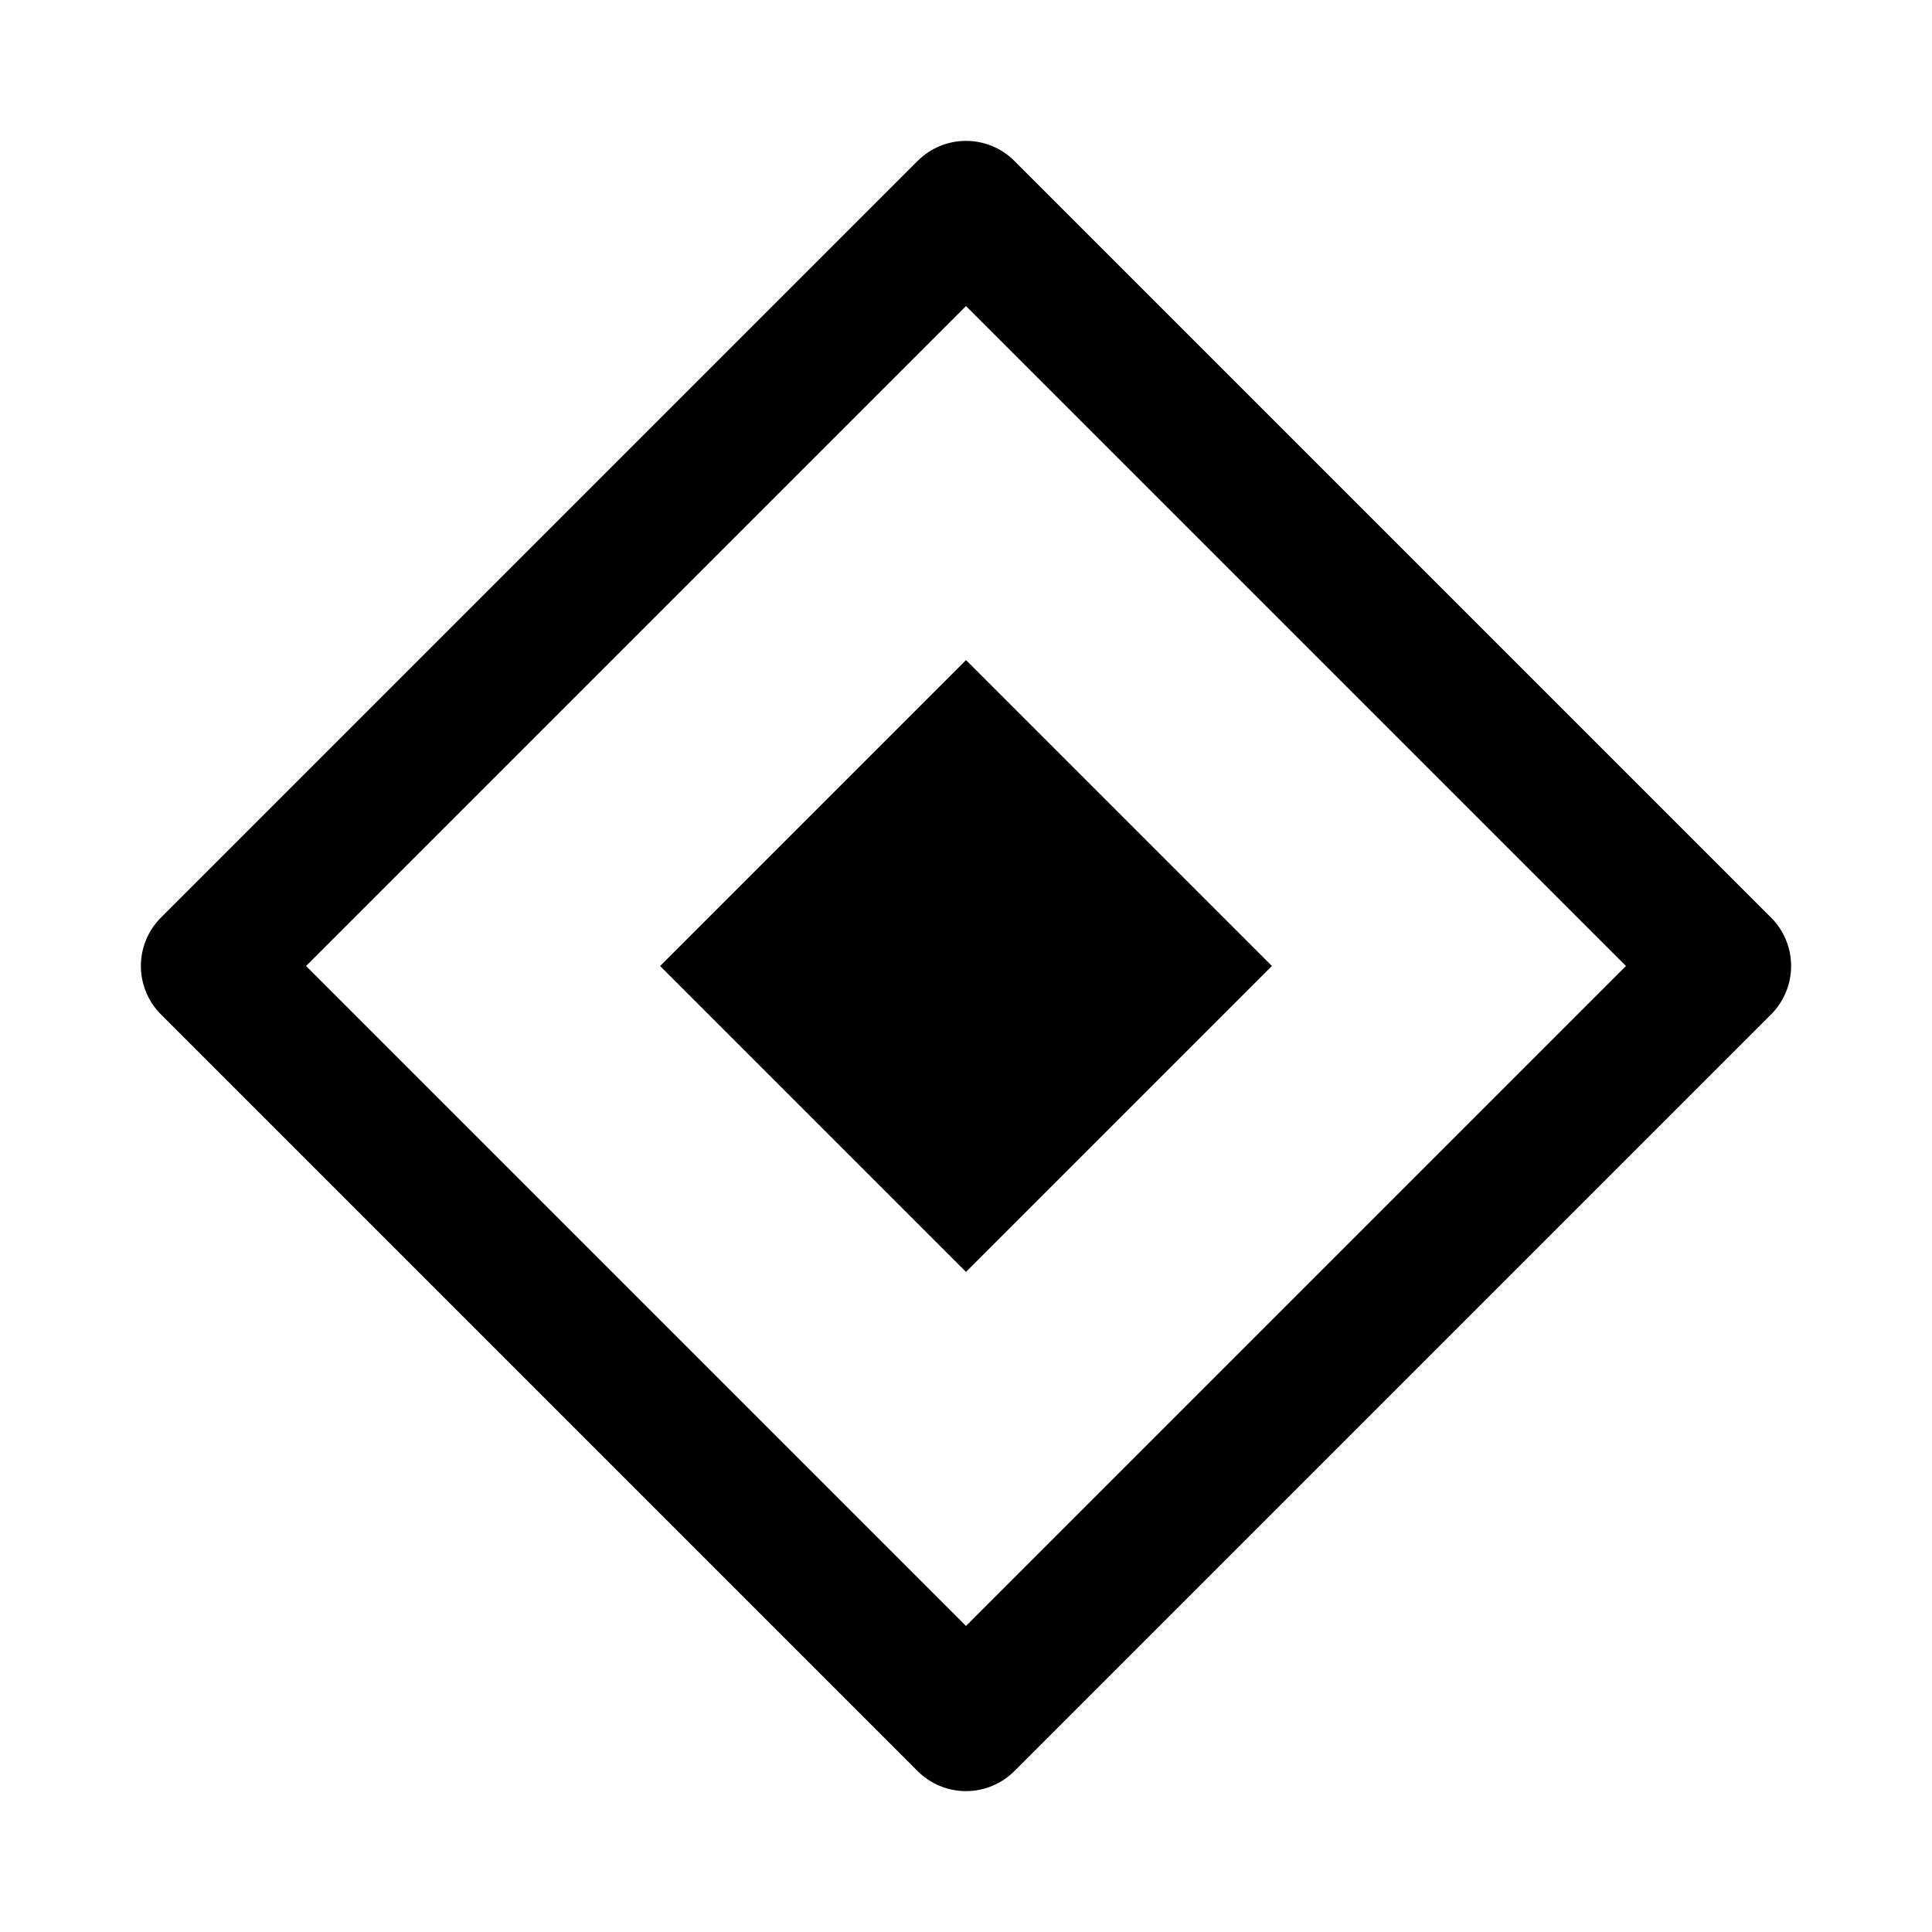
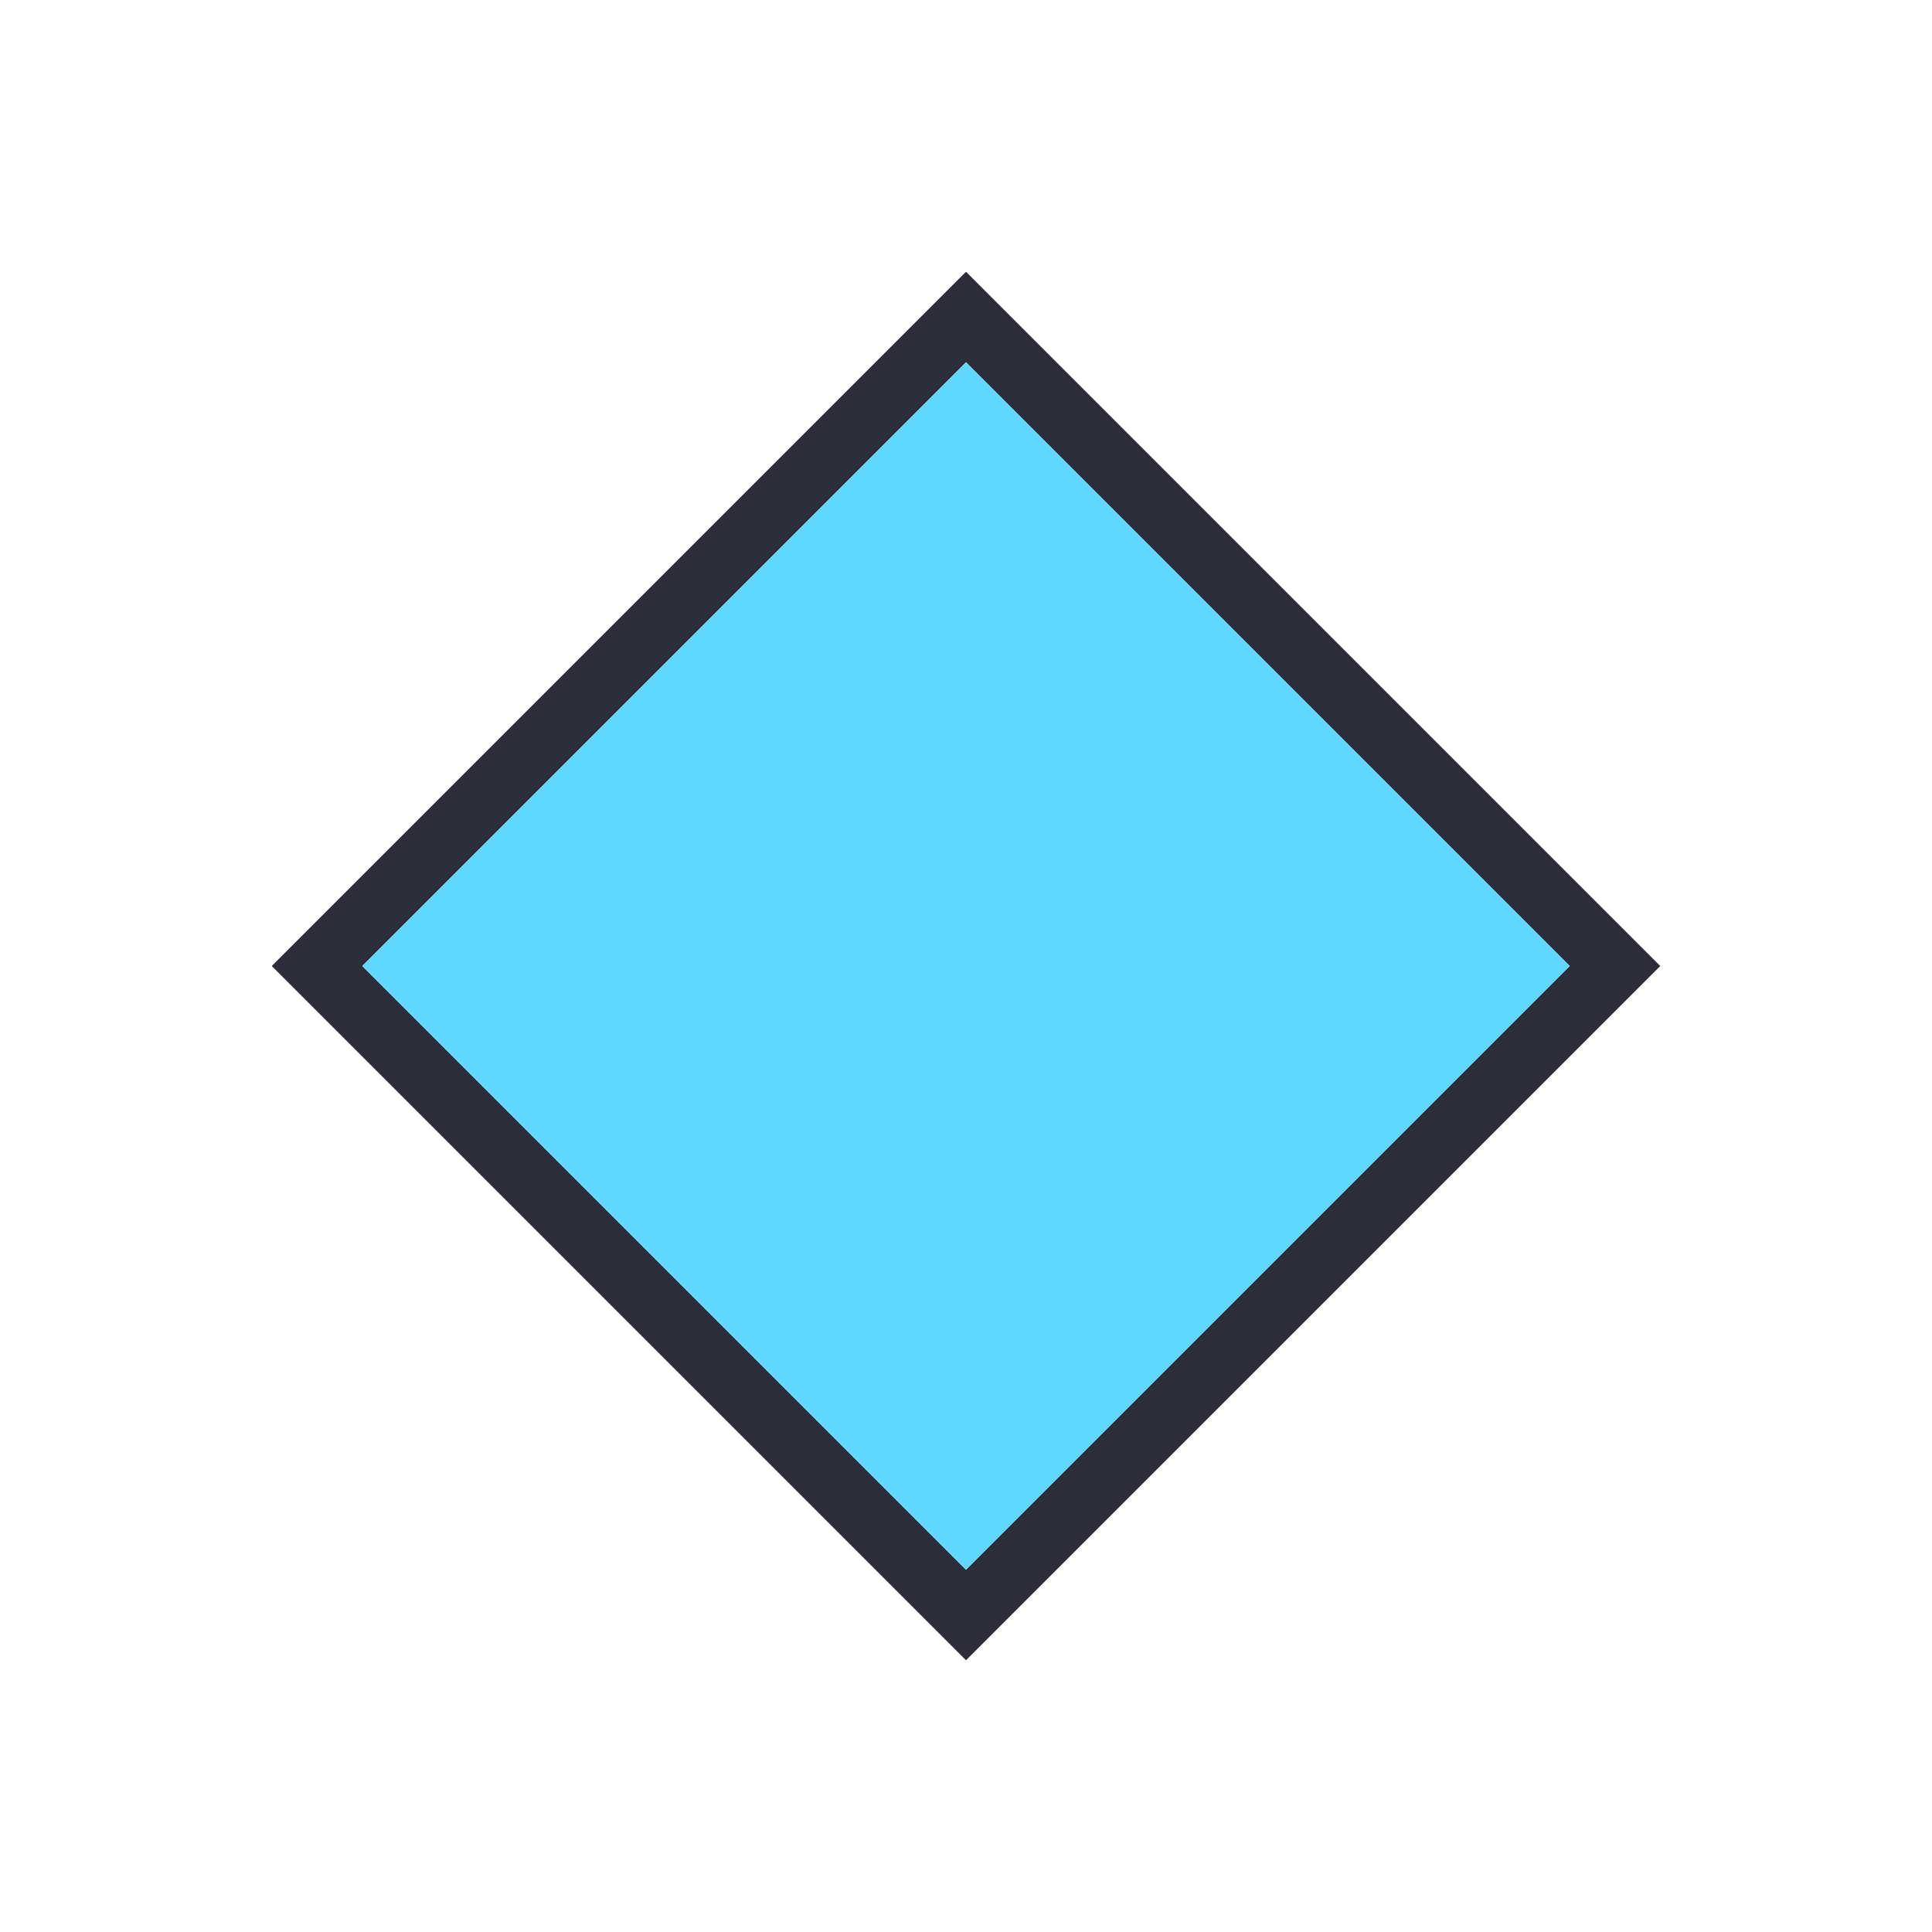
- <svg xmlns="http://www.w3.org/2000/svg" width="24" height="24" viewBox="0 0 24 24" fill="none">
-   <path d="M12 2.6 21.4 12 12 21.4 2.6 12z" stroke="currentColor" stroke-width="1.7" stroke-linejoin="round" />
-   <path d="M12 8.2 15.8 12 12 15.8 8.2 12z" fill="currentColor" />
+ <svg xmlns="http://www.w3.org/2000/svg" width="24" height="24" viewBox="0 0 24 24">
+   <path d="M12 3.938 20.062 12 12 20.062 3.938 12z" fill="none" stroke="#2d2d3a" stroke-width="0.795" />
+   <path d="M12 4.5 19.5 12 12 19.5 4.5 12z" fill="#5fd7ff" />
</svg>
